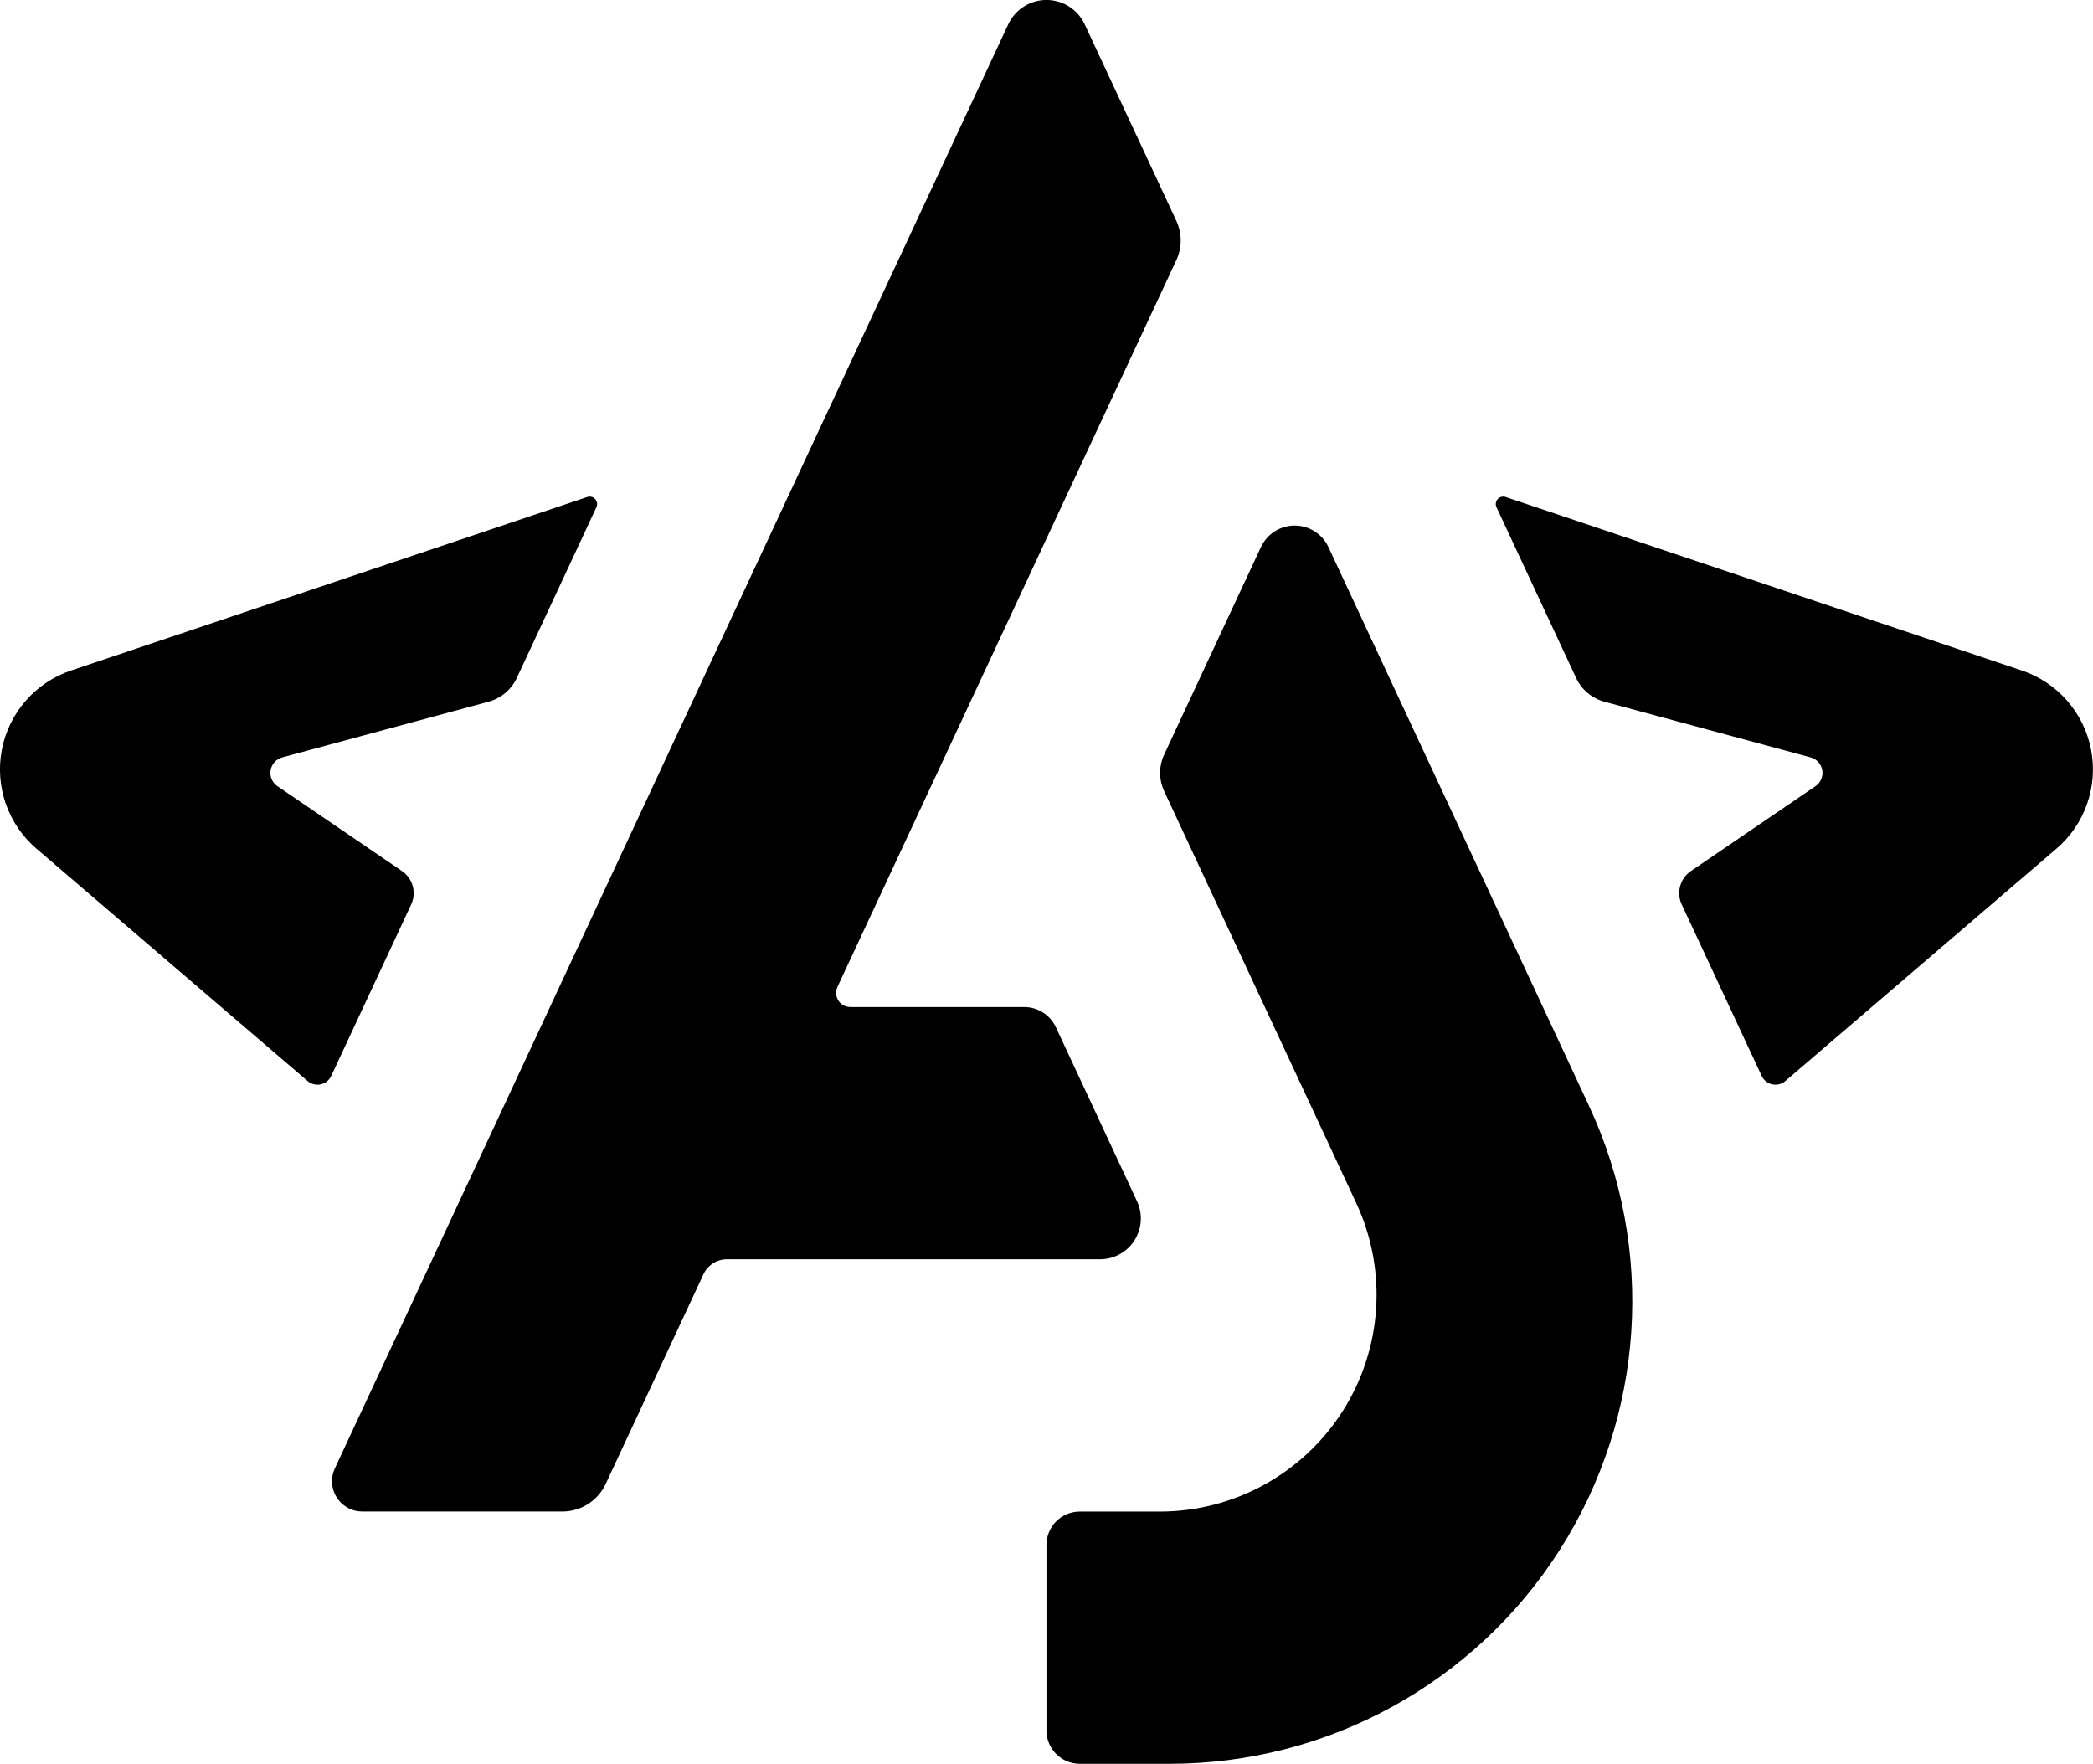
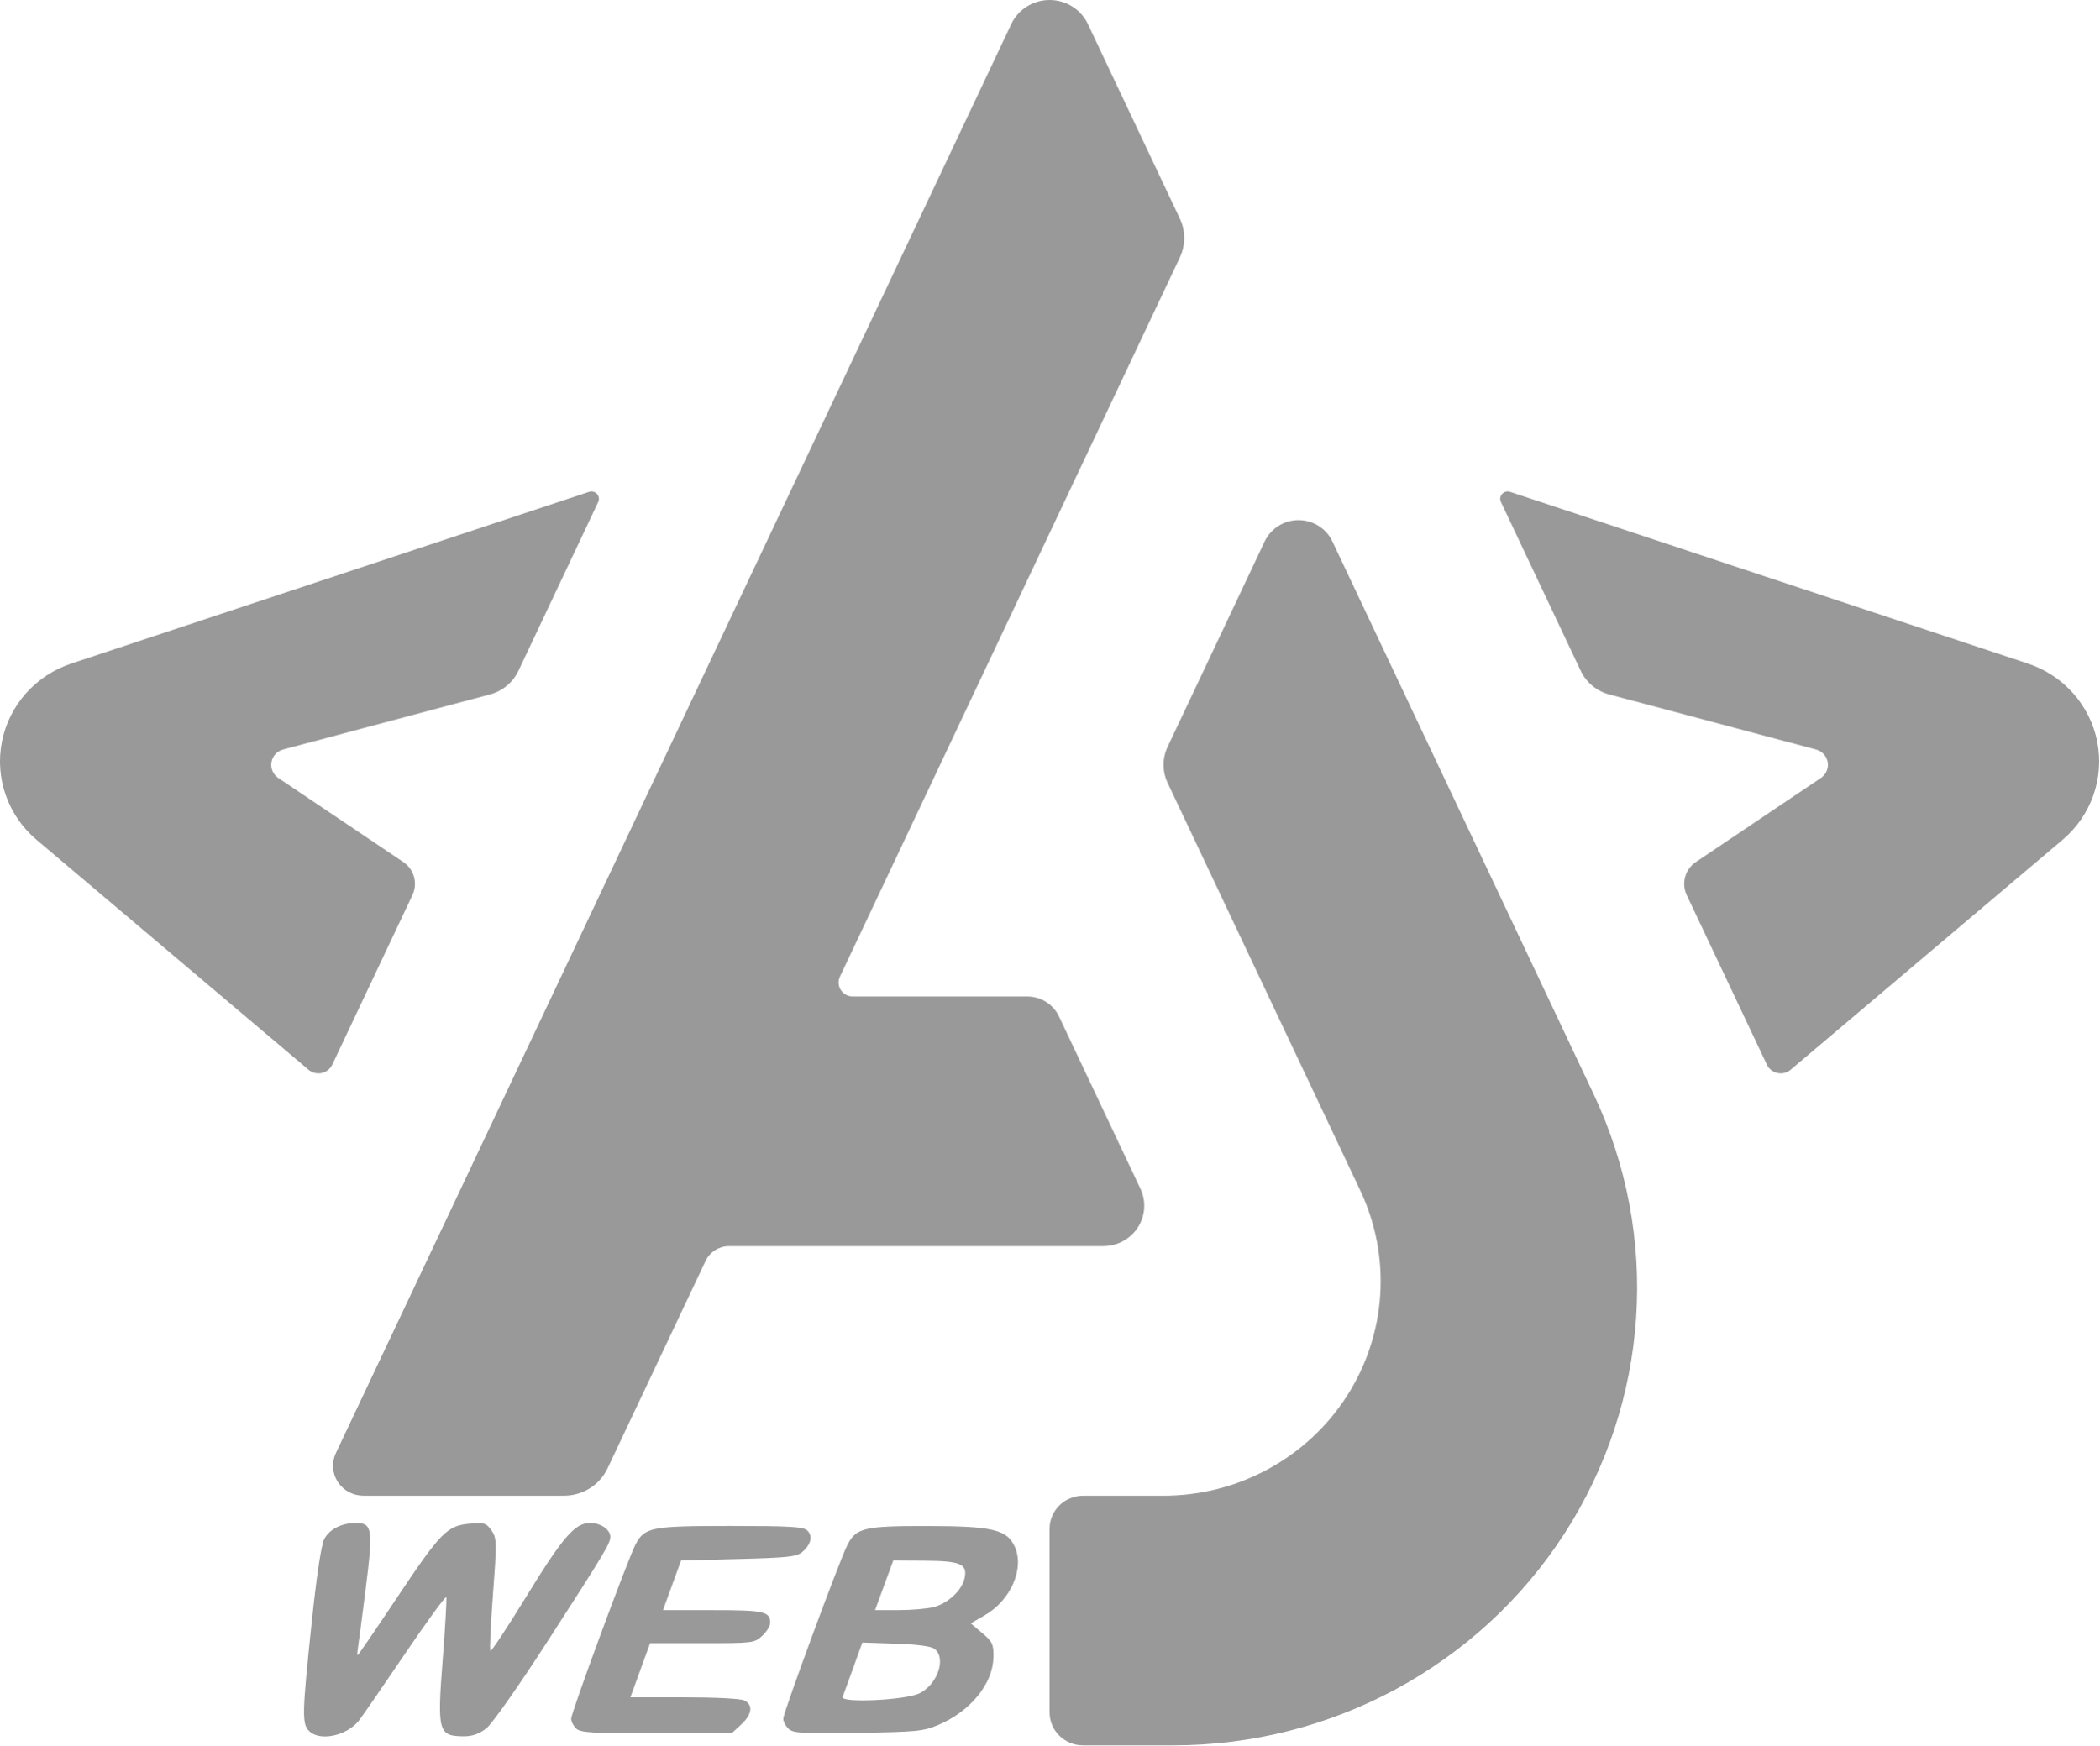
- <svg xmlns="http://www.w3.org/2000/svg" width="203.71mm" height="171.67mm" version="1.1" viewBox="0 0 203.71 171.67">
-   <g transform="translate(110.21 95.629)">
-     <path d="m-12.081-93.258-65.542 140.55a2.947 2.947 57.5 0 0 2.671 4.192h19.47a4.661 4.661 147.5 0 0 4.225-2.691l9.516-20.407a2.516 2.516 147.5 0 1 2.28-1.452h36.317a3.971 3.971 122.5 0 0 3.599-5.65l-7.898-16.938a3.4 3.4 32.5 0 0-3.082-1.963h-16.93a1.376 1.376 57.5 0 1-1.247-1.958l32.986-70.738a4.519 4.519 90 0 0-3e-7 -3.819l-8.92-19.13a4.106 4.106 180 0 0-7.443 1e-6z" style="fill:#000000" />
-     <path d="m12.516-42.382-9.417 20.195a4.216 4.216 90 0 0-3e-7 3.563l18.694 40.09a21.104 21.104 122.5 0 1-19.127 30.023h-7.781a3.245 3.245 135 0 0-3.245 3.245v18.06a3.245 3.245 45 0 0 3.245 3.245h8.752a45.021 45.021 122.5 0 0 40.803-64.048l-25.355-54.374a3.624 3.624 9.1112e-6 0 0-6.569-1e-6z" style="fill:#000000" />
-     <path d="m35.442-46.262 7.746 16.611a4.275 4.275 40.051 0 0 2.761 2.321l20.07 5.416a1.563 1.563 80.417 0 1 0.473 2.8l-12.127 8.263a2.603 2.603 105.37 0 0-0.894 3.251l7.783 16.69a1.477 1.477 12.201 0 0 2.3 0.497l26.394-22.621a10.154 10.154 78.99 0 0-3.373-17.335l-50.244-16.888a0.726 0.726 131.79 0 0-0.889 0.995z" style="fill:#000000" />
-     <path d="m-52.161-46.262-7.746 16.611a4.275 4.275 139.95 0 1-2.761 2.321l-20.07 5.416a1.563 1.563 99.583 0 0-0.473 2.8l12.127 8.263a2.603 2.603 74.634 0 1 0.894 3.251l-7.783 16.69a1.477 1.477 167.8 0 1-2.3 0.497l-26.394-22.621a10.154 10.154 101.01 0 1 3.373-17.335l50.244-16.888a0.726 0.726 48.211 0 1 0.889 0.995z" style="fill:#000000" />
+ <svg xmlns="http://www.w3.org/2000/svg" width="578.649" height="481.263" viewBox="0 0 153.101 127.334" version="1.1" id="svg1">
+   <defs id="defs1" />
+   <g id="layer1" transform="translate(-28.575,-84.93125)">
+     <g transform="matrix(0.751572,0,0,0.7417196,111.4082,155.865)" id="g4" style="fill:#999999">
+       <path d="m -12.081,-93.258 -65.542,140.55 a 2.947,2.947 57.5 0 0 2.671,4.192 h 19.47 a 4.661,4.661 147.5 0 0 4.225,-2.691 l 9.516,-20.407 a 2.516,2.516 147.5 0 1 2.28,-1.452 h 36.317 A 3.971,3.971 122.5 0 0 0.455,21.283 L -7.444,4.345 a 3.4,3.4 32.5 0 0 -3.082,-1.963 h -16.93 a 1.376,1.376 57.5 0 1 -1.247,-1.958 l 32.986,-70.738 a 4.519,4.519 90 0 0 -3e-7,-3.819 l -8.92,-19.13 a 4.106,4.106 -180 0 0 -7.443,10e-7 z" style="opacity:1;fill:#999999" id="path2" />
+       <path d="m 12.516,-42.382 -9.417,20.195 a 4.216,4.216 90 0 0 -3e-7,3.563 L 21.793,21.466 A 21.104,21.104 122.5 0 1 2.666,51.489 h -7.781 a 3.245,3.245 135 0 0 -3.245,3.245 v 18.06 a 3.245,3.245 45 0 0 3.245,3.245 h 8.752 A 45.021,45.021 122.5 0 0 44.441,11.992 l -25.355,-54.374 a 3.624,3.624 9.1112e-6 0 0 -6.569,-10e-7 z" style="opacity:1;fill:#999999" id="path1" />
+       <path d="m 35.442,-46.262 7.746,16.611 a 4.275,4.275 40.051 0 0 2.761,2.321 l 20.07,5.416 a 1.563,1.563 80.417 0 1 0.473,2.8 l -12.127,8.263 a 2.603,2.603 105.37 0 0 -0.894,3.251 l 7.783,16.69 a 1.477,1.477 12.201 0 0 2.3,0.497 l 26.394,-22.621 a 10.154,10.154 78.99 0 0 -3.373,-17.335 l -50.244,-16.888 a 0.726,0.726 131.79 0 0 -0.889,0.995 z" style="opacity:1;fill:#999999" id="path4" />
+       <path d="m -52.161,-46.262 -7.746,16.611 a 4.275,4.275 139.95 0 1 -2.761,2.321 l -20.07,5.416 a 1.563,1.563 99.583 0 0 -0.473,2.8 l 12.127,8.263 a 2.603,2.603 74.634 0 1 0.894,3.251 l -7.783,16.69 a 1.477,1.477 167.8 0 1 -2.3,0.497 l -26.394,-22.621 a 10.154,10.154 101.01 0 1 3.373,-17.335 l 50.244,-16.888 a 0.726,0.726 48.211 0 1 0.889,0.995 z" style="opacity:1;fill:#999999" id="path3" />
+     </g>
+     <path style="fill:#999999;stroke-width:0.265" d="m 51.111,211.209 c -0.52,-0.529 -0.503,-1.246 0.191,-7.865 0.365,-3.482 0.709,-5.757 0.931,-6.153 0.4,-0.712 1.275,-1.151 2.294,-1.151 1.203,0 1.27,0.446 0.722,4.778 -0.271,2.136 -0.529,4.106 -0.575,4.378 -0.046,0.271 -0.053,0.493 -0.015,0.493 0.037,0 1.304,-1.853 2.815,-4.119 3.232,-4.845 3.707,-5.333 5.345,-5.478 1.075,-0.095 1.214,-0.053 1.597,0.487 0.392,0.552 0.4,0.861 0.114,4.641 -0.168,2.228 -0.254,4.098 -0.19,4.158 0.064,0.059 1.224,-1.697 2.578,-3.903 2.724,-4.438 3.587,-5.436 4.7,-5.436 0.77,0 1.469,0.482 1.469,1.013 0,0.477 -0.406,1.153 -4.54,7.564 -2.117,3.284 -4.089,6.089 -4.509,6.414 -0.513,0.397 -1.019,0.577 -1.62,0.575 -1.876,-0.007 -1.966,-0.329 -1.557,-5.568 0.187,-2.401 0.306,-4.462 0.263,-4.579 -0.043,-0.118 -1.438,1.798 -3.102,4.256 -1.664,2.458 -3.158,4.622 -3.321,4.809 -0.956,1.092 -2.839,1.452 -3.592,0.685 z m 19.495,-0.163 c -0.206,-0.19 -0.374,-0.517 -0.374,-0.728 0,-0.44 4.107,-11.567 4.681,-12.681 0.663,-1.287 1.12,-1.378 6.951,-1.378 4.304,0 5.293,0.058 5.583,0.325 0.427,0.394 0.277,1.042 -0.367,1.58 -0.41,0.343 -1.058,0.413 -4.655,0.508 l -4.179,0.11 -0.659,1.809 -0.659,1.809 h 3.625 c 3.754,0 4.196,0.098 4.196,0.931 0,0.223 -0.263,0.647 -0.584,0.943 -0.571,0.527 -0.667,0.538 -4.381,0.538 h -3.797 l -0.718,1.974 -0.718,1.974 h 3.925 c 2.251,0 4.122,0.097 4.386,0.227 0.661,0.326 0.568,1.024 -0.235,1.764 l -0.696,0.641 h -5.475 c -4.66,0 -5.531,-0.051 -5.849,-0.345 z m 15.486,0.016 c -0.215,-0.198 -0.391,-0.533 -0.391,-0.744 0,-0.44 4.107,-11.567 4.681,-12.681 0.64,-1.243 1.217,-1.378 5.838,-1.373 4.736,0.006 5.806,0.259 6.367,1.506 0.722,1.606 -0.298,3.922 -2.211,5.019 l -1,0.574 0.838,0.708 c 0.745,0.629 0.836,0.825 0.818,1.766 -0.036,1.929 -1.679,3.945 -4.026,4.94 -1.09,0.462 -1.583,0.51 -5.856,0.575 -4.079,0.062 -4.715,0.025 -5.057,-0.29 z m 9.54,-2.592 c 1.323,-0.647 1.979,-2.574 1.104,-3.243 -0.251,-0.192 -1.246,-0.326 -2.828,-0.38 l -2.44,-0.083 -0.658,1.833 c -0.362,1.008 -0.712,1.968 -0.778,2.133 -0.186,0.464 4.572,0.243 5.6,-0.26 z m 1.029,-6.29 c 1.045,-0.267 2.072,-1.223 2.264,-2.104 0.226,-1.043 -0.28,-1.265 -2.925,-1.282 l -2.277,-0.014 -0.663,1.809 -0.663,1.809 h 1.709 c 0.94,0 2.09,-0.099 2.555,-0.218 z" id="path6" />
  </g>
</svg>
